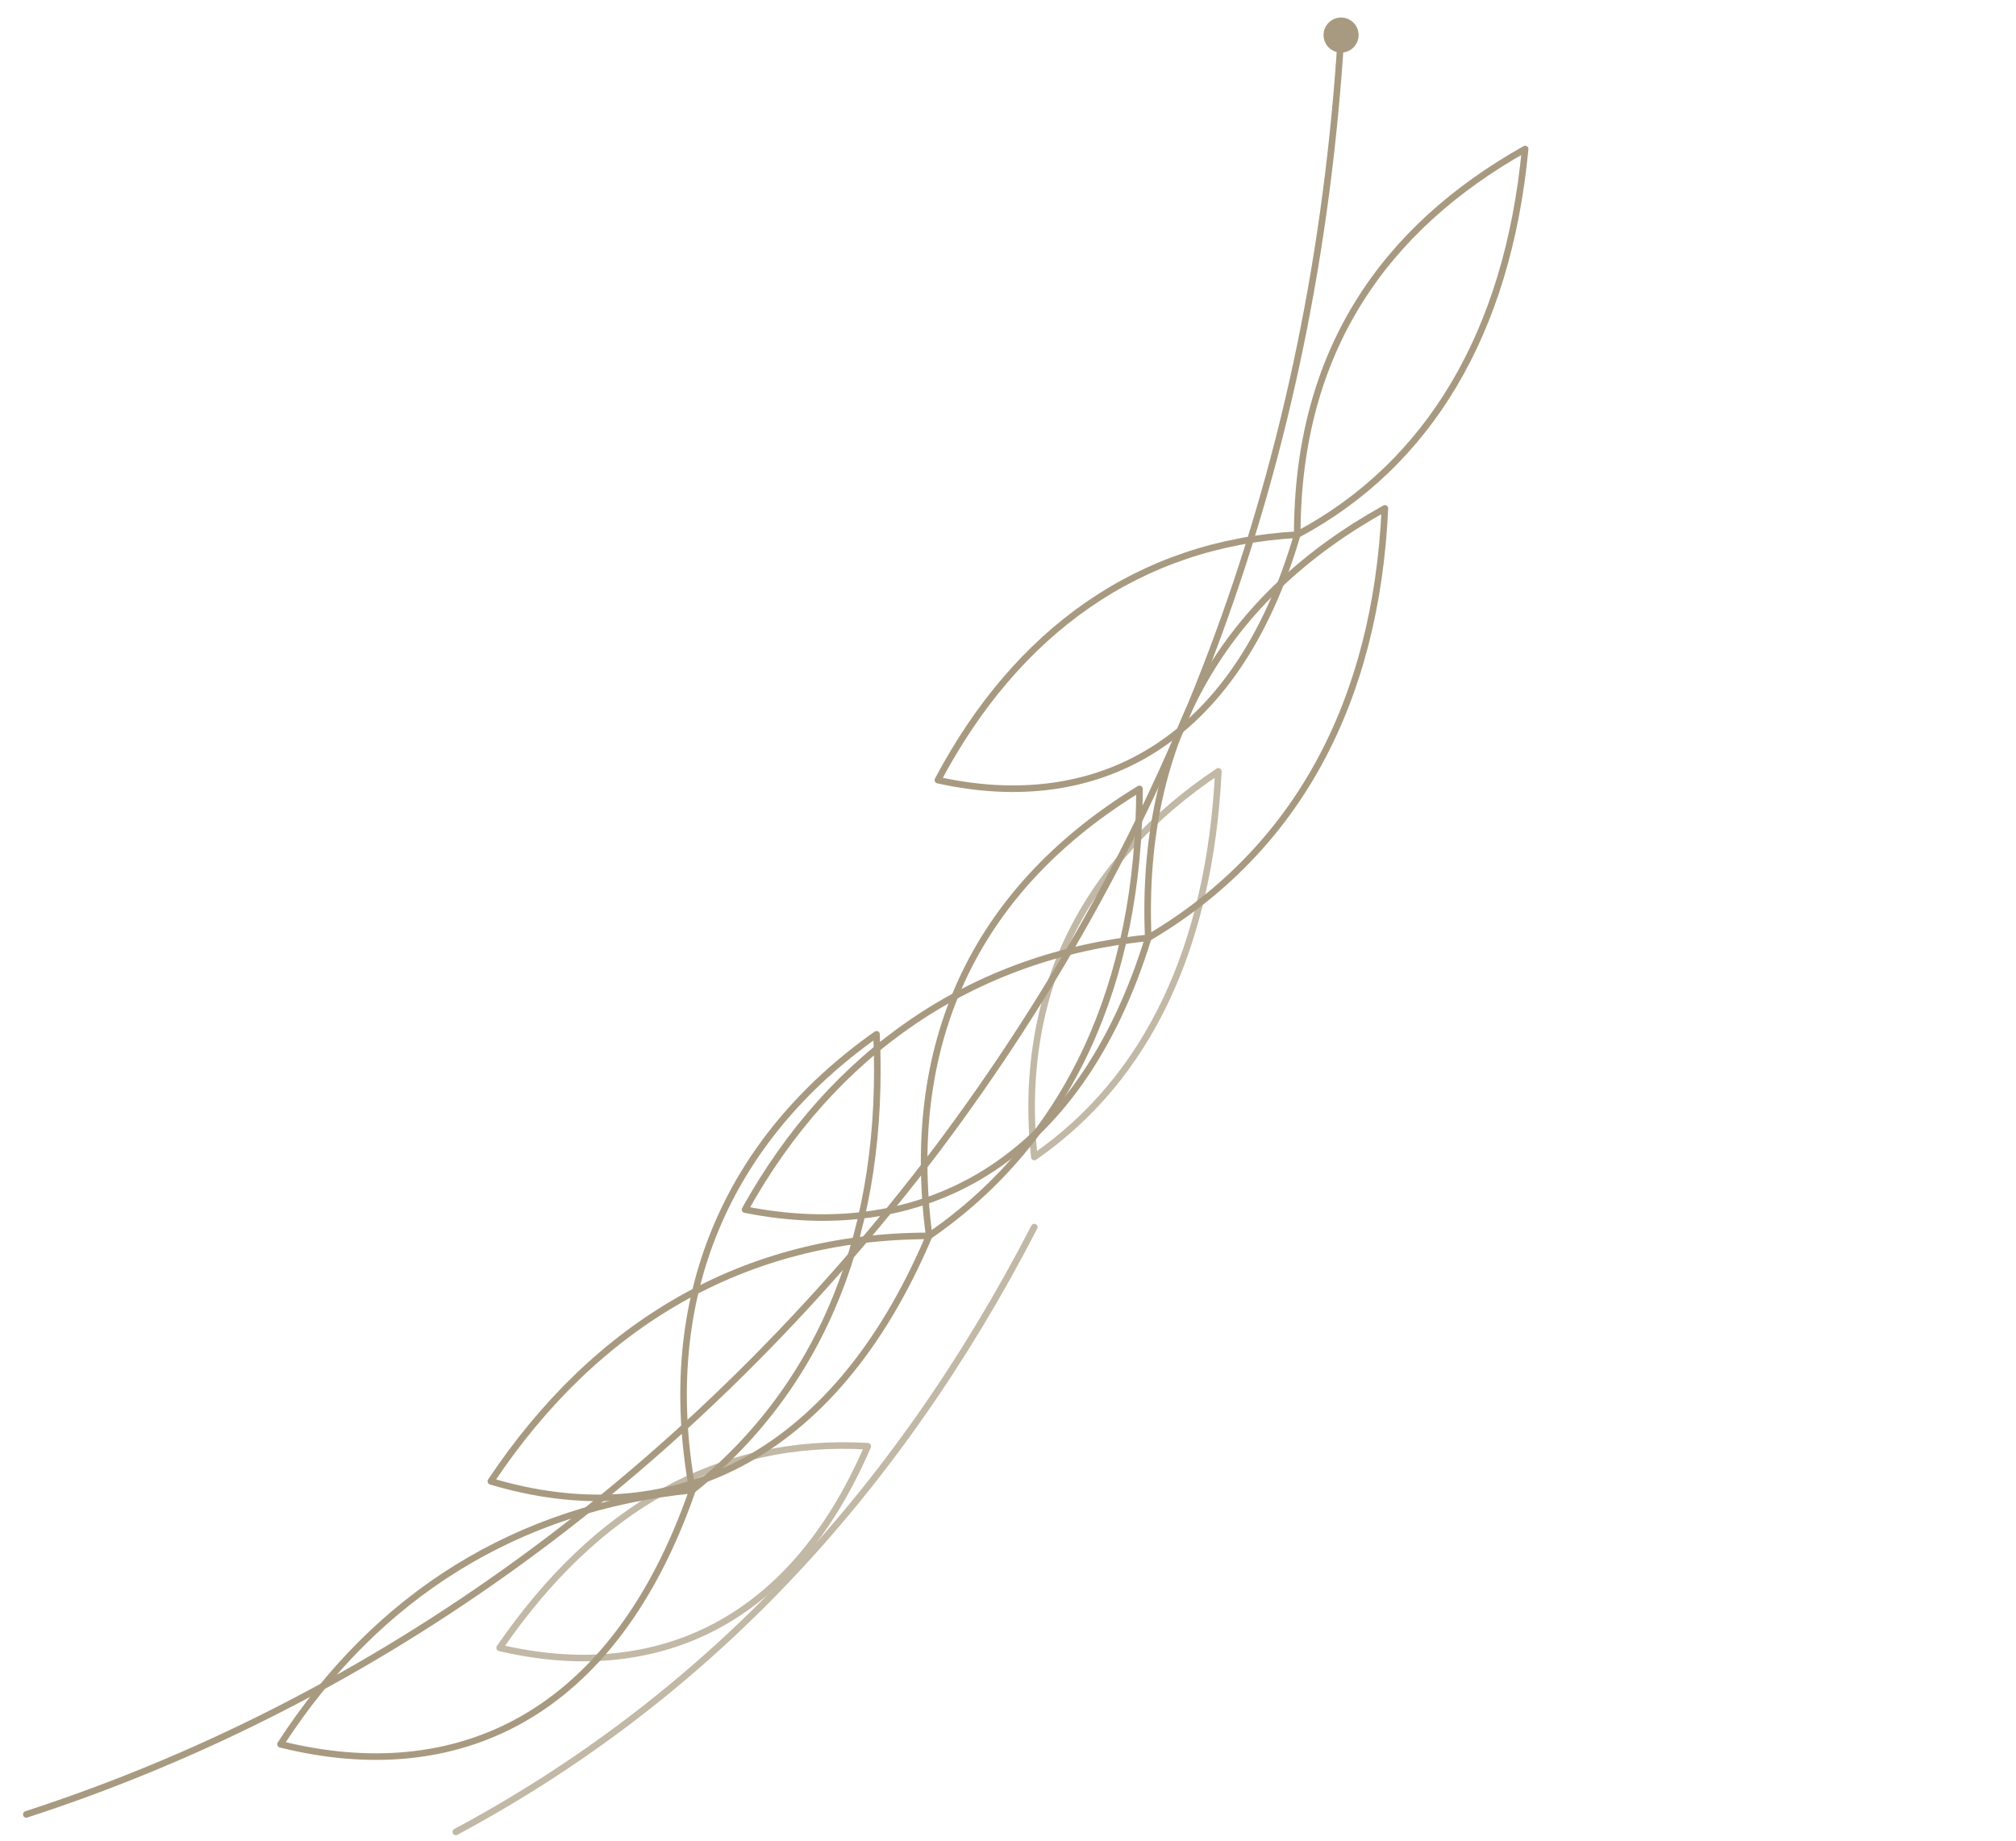
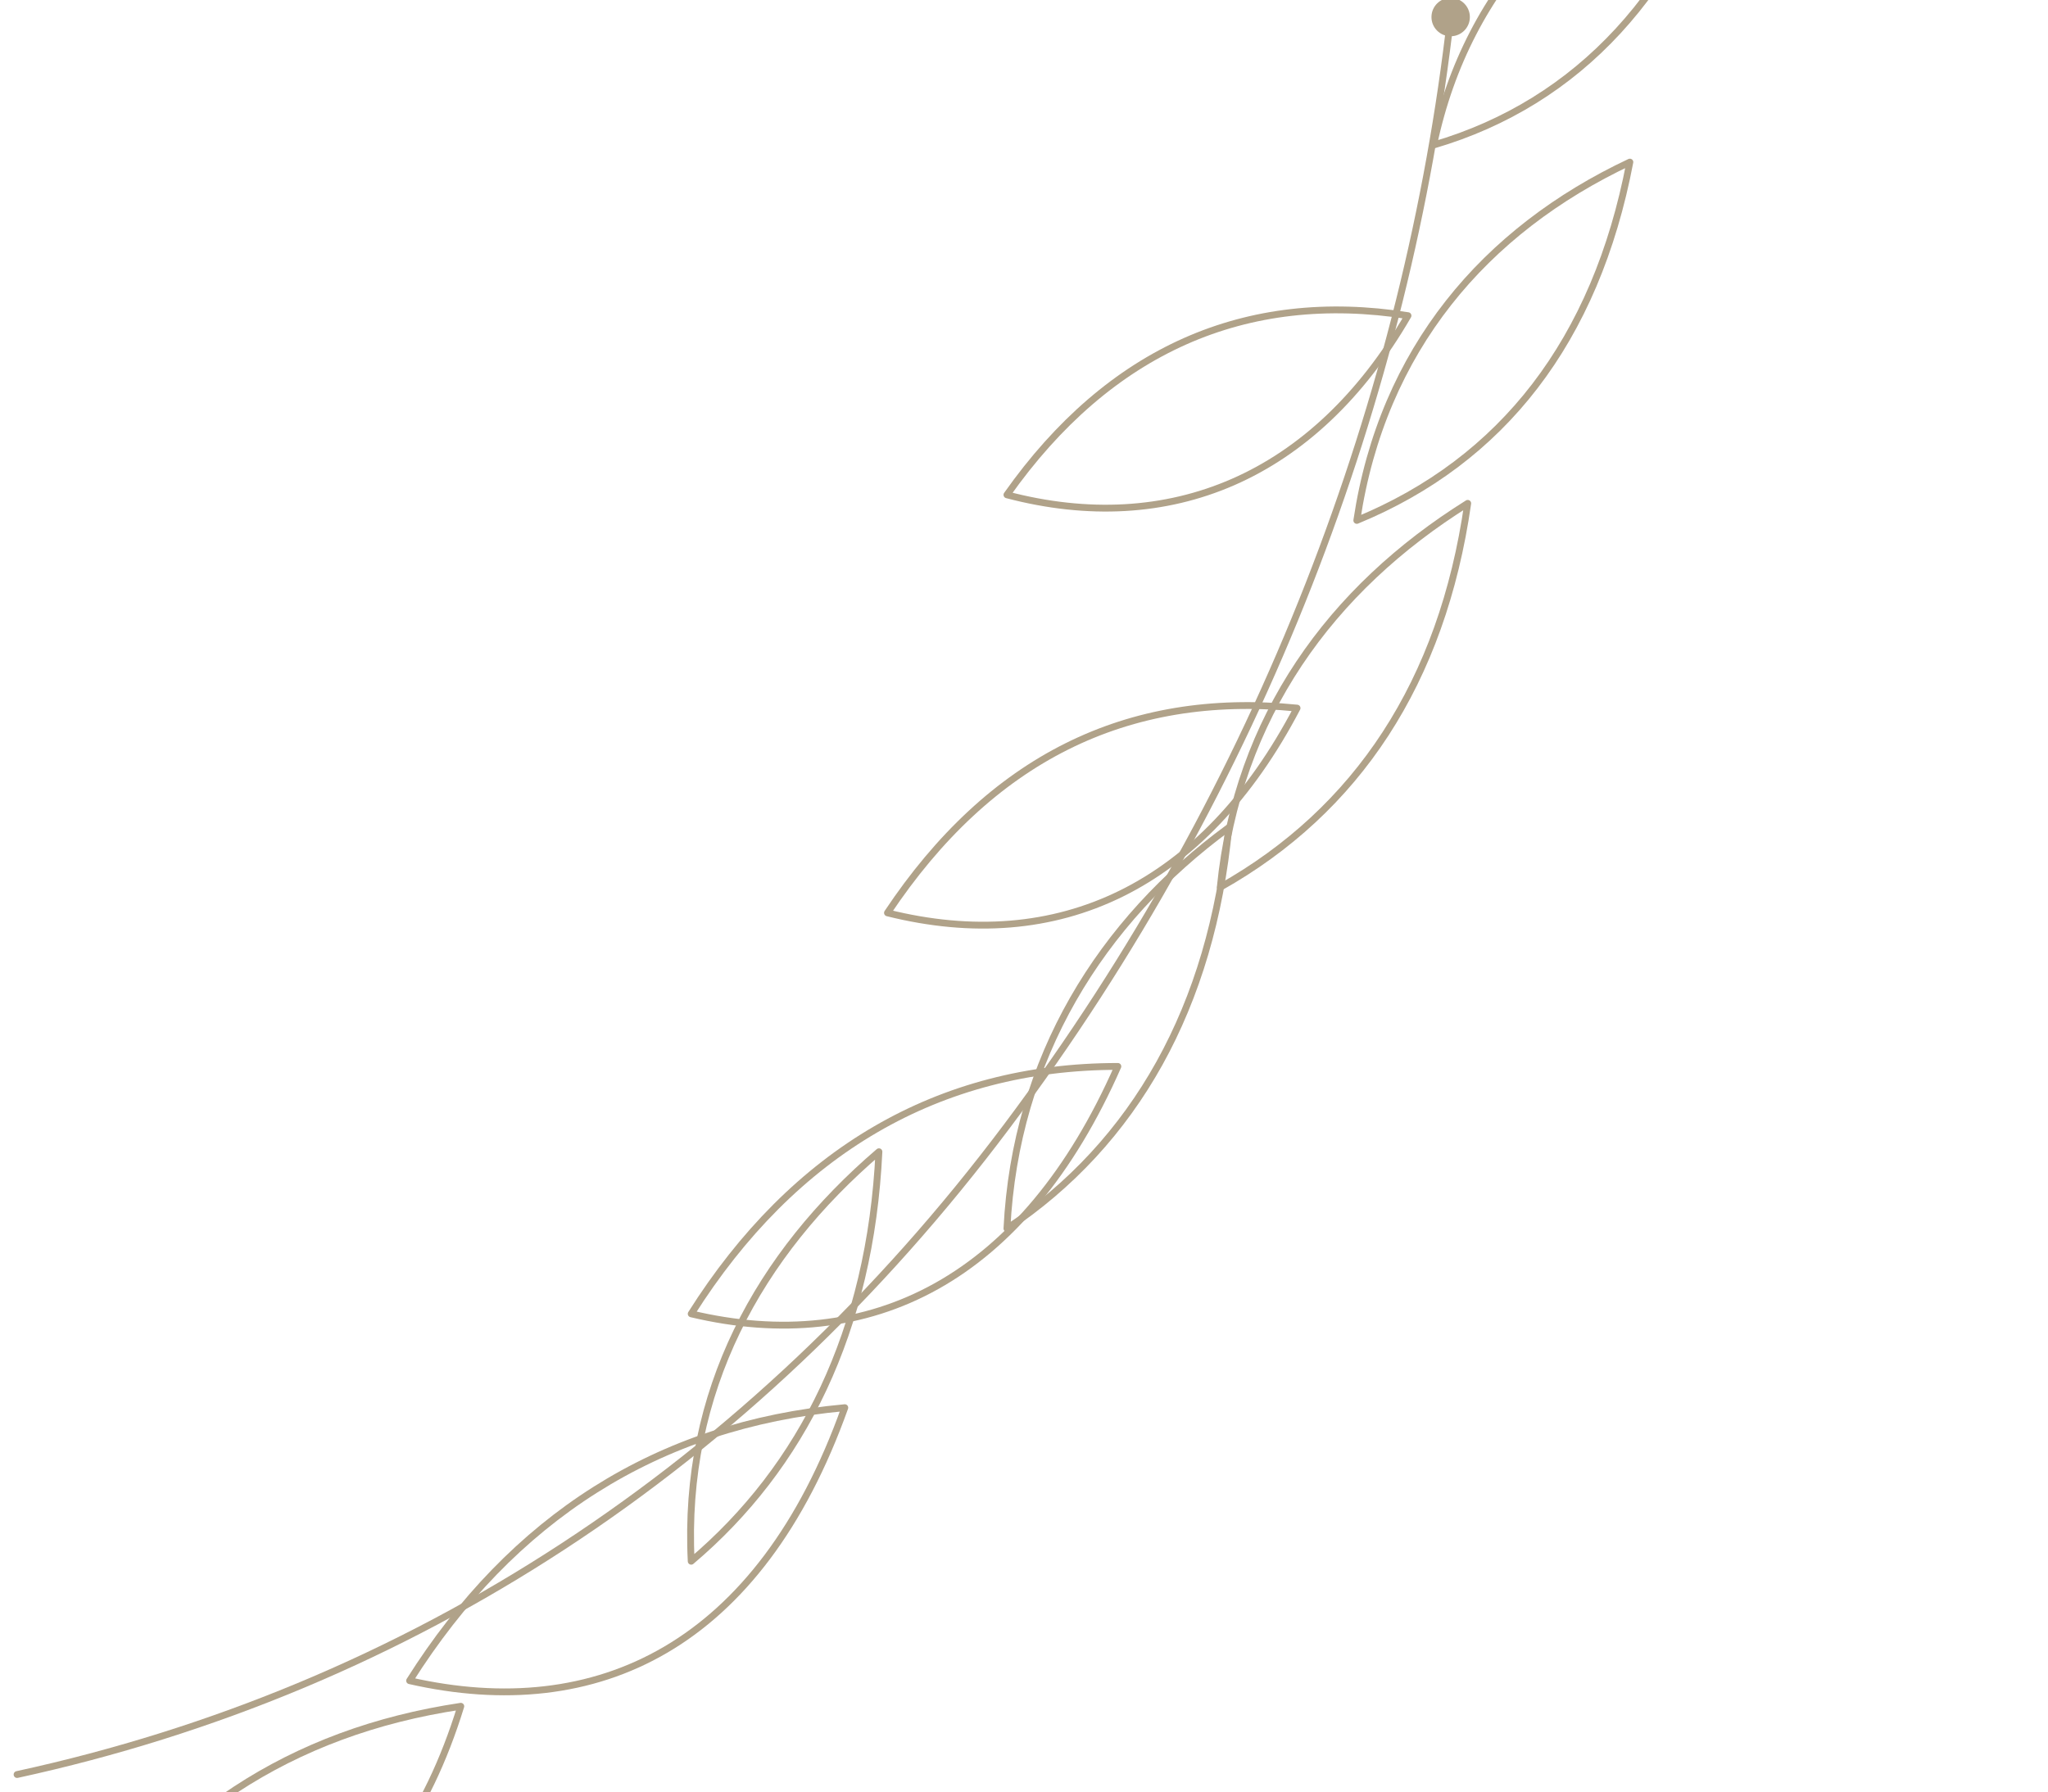
- <svg xmlns="http://www.w3.org/2000/svg" viewBox="0 0 460 420" fill="none" stroke="#a89a80" stroke-width="1.5" stroke-linecap="round" stroke-linejoin="round">
-   <path d="M6 414C86 388 158 336 214 262 268 190 300 106 306 8" />
+ <svg xmlns="http://www.w3.org/2000/svg" viewBox="0 0 480 420" fill="none" stroke="#b0a289" stroke-width="1.6" stroke-linecap="round" stroke-linejoin="round">
  <g>
-     <path d="M262 214c-40 4-72 26-92 62 40 8 76-10 92-62Z" />
-     <path d="M262 214c34-20 52-54 54-98-36 20-56 52-54 98Z" />
-     <path d="M212 282c-42 0-76 20-100 56 40 12 78-4 100-56Z" />
-     <path d="M212 282c32-22 48-58 48-102-36 22-54 56-48 102Z" />
-     <path d="M158 340c-40 4-72 24-94 58 40 10 76-6 94-58Z" />
-     <path d="M158 340c30-24 44-60 42-104-34 24-50 60-42 104Z" />
-     <path d="M296 122c30-16 48-46 52-88-32 18-52 46-52 88Z" />
-     <path d="M296 122c-36 2-64 22-82 56 36 8 68-8 82-56Z" />
+     <path d="M4 416C96 396 176 344 236 264 296 184 330 92 340 4" />
+     <path d="M336 34c34-10 58-36 70-76-36 12-62 38-70 76Z" />
+     <path d="M330 74c-38-6-70 8-94 42 38 10 72-4 94-42Z" />
+     <path d="M318 122c34-14 56-42 64-84-34 16-58 44-64 84Z" />
+     <path d="M304 166c-40-4-72 12-96 48 40 10 74-6 96-48Z" />
+     <path d="M286 208c32-18 52-48 58-90-32 20-54 50-58 90Z" />
+     <path d="M262 250c-42 0-76 20-100 58 42 10 78-8 100-58Z" />
+     <path d="M236 288c30-20 48-52 52-94-30 22-50 54-52 94Z" />
+     <path d="M198 330c-44 4-78 26-102 64 44 10 82-8 102-64Z" />
+     <path d="M162 366c26-22 42-54 44-96-28 24-46 56-44 96Z" />
+     <path d="M108 400c-40 6-70 26-92 60 40 8 76-8 92-60Z" />
  </g>
-   <g opacity=".7">
-     <path d="M104 418c56-30 100-76 132-138" />
-     <path d="M198 330c-34-2-62 14-84 46 34 8 66-4 84-46Z" />
-     <path d="M236 264c26-18 40-48 42-88-30 20-46 50-42 88Z" />
-   </g>
-   <circle cx="306" cy="8" r="4" fill="#a89a80" stroke="none" />
+   <circle cx="340" cy="4" r="4.5" fill="#b0a289" stroke="none" />
</svg>
